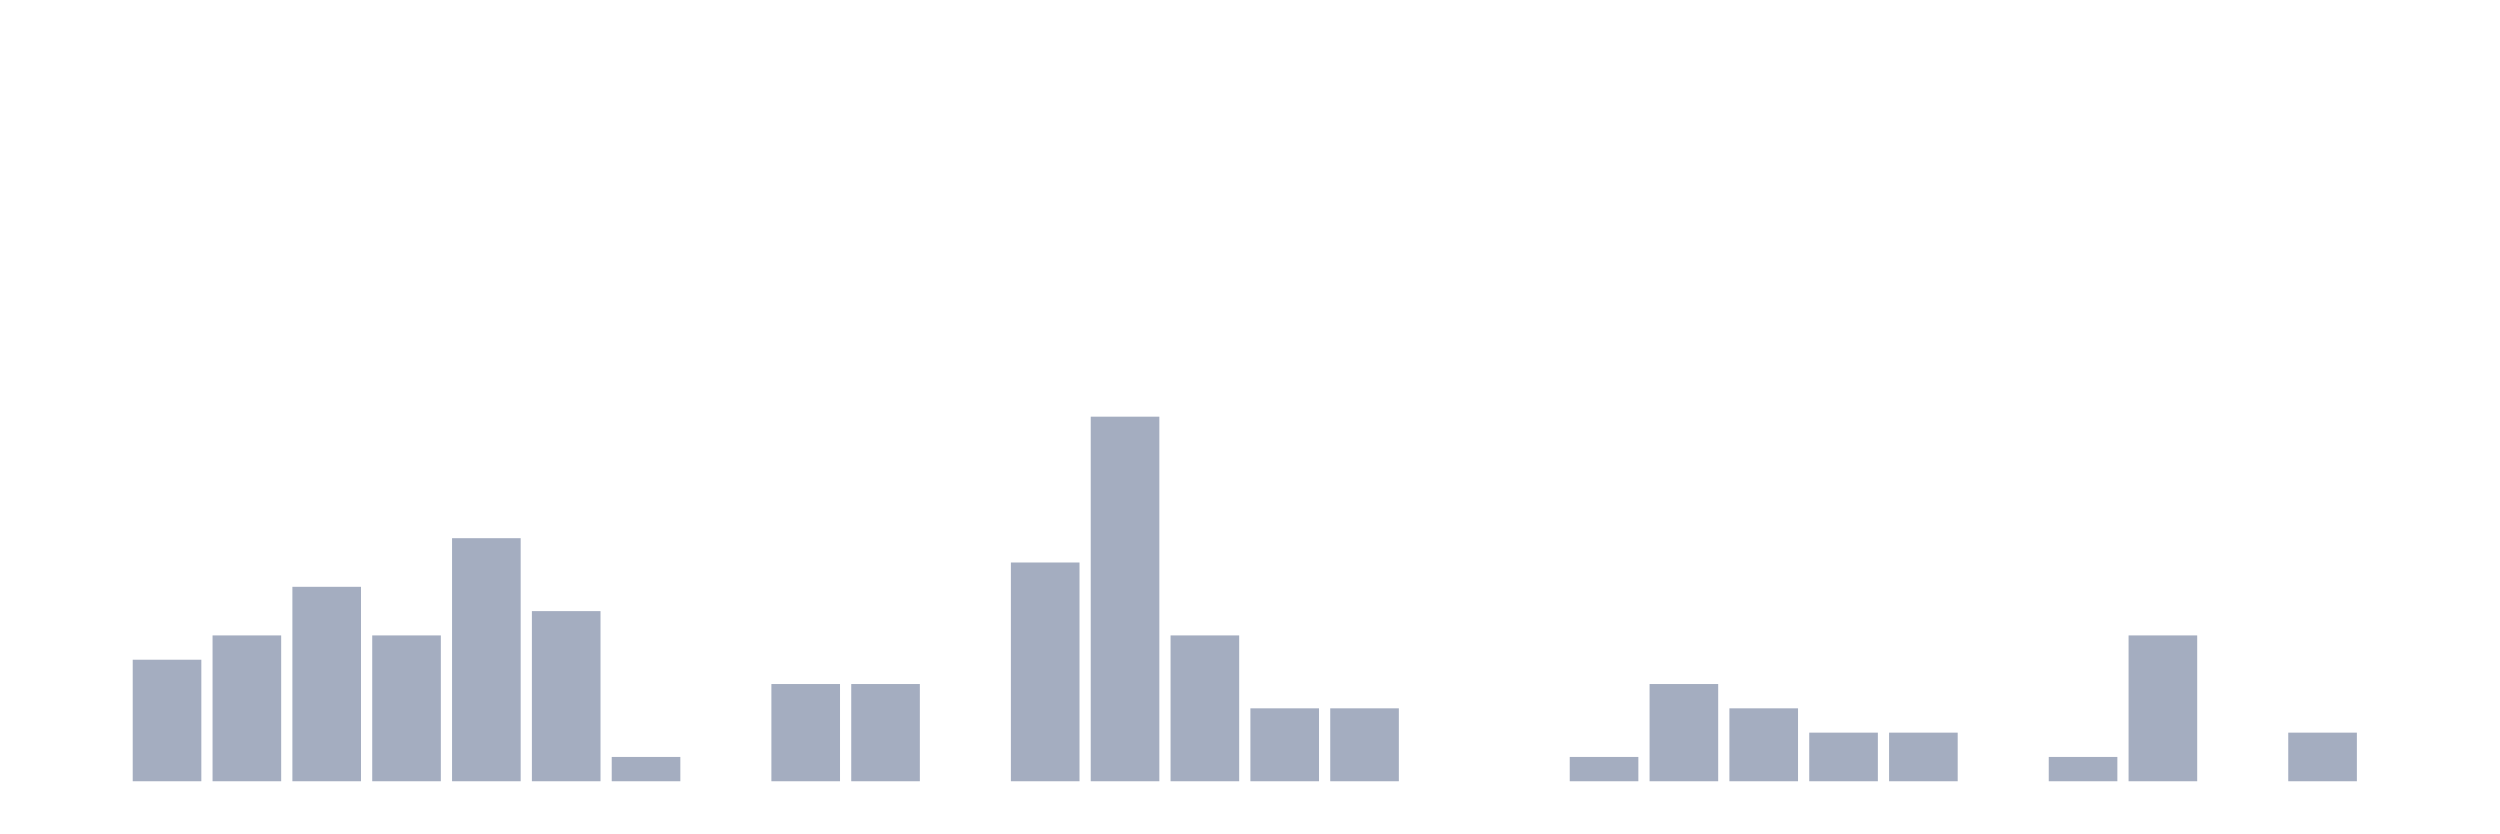
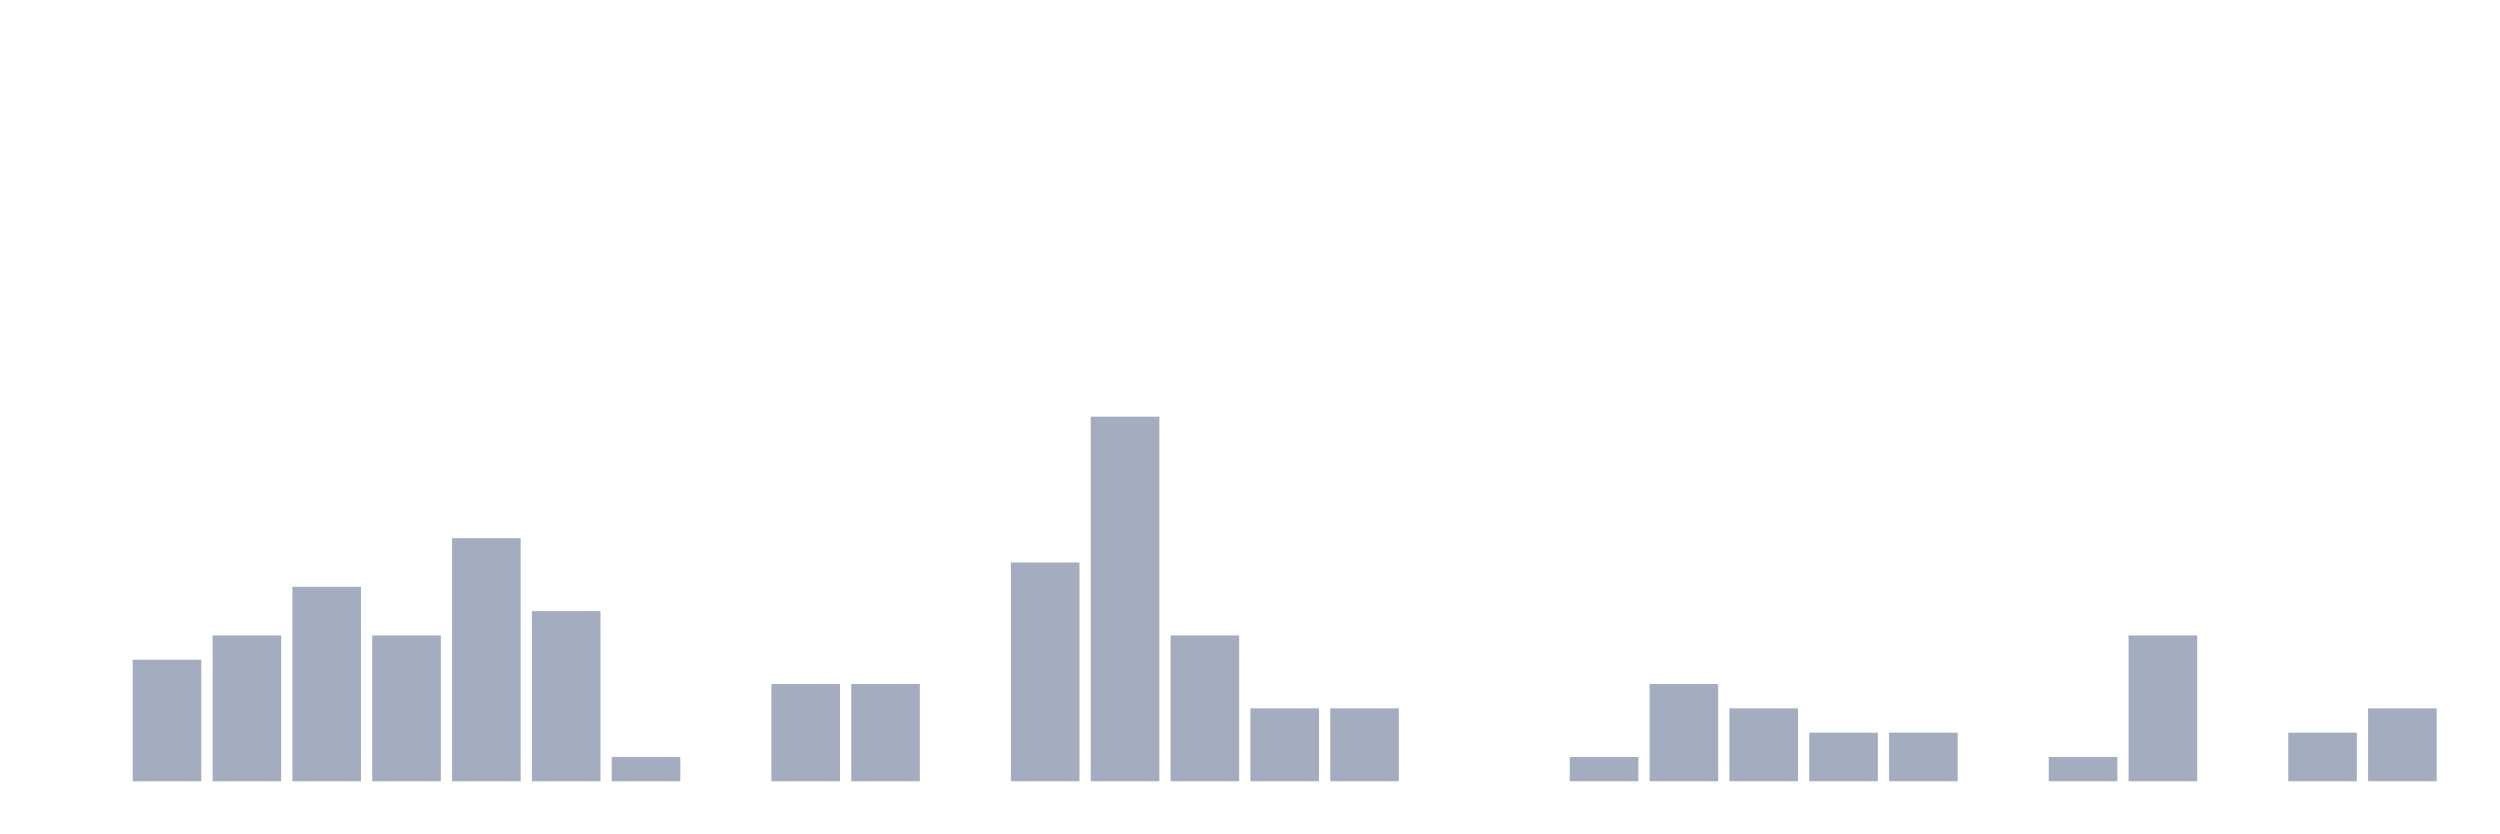
<svg xmlns="http://www.w3.org/2000/svg" viewBox="0 0 480 160">
  <g transform="translate(10,10)">
    <rect class="bar" x="0.153" width="13.175" y="140" height="0" fill="rgb(164,173,192)" />
    <rect class="bar" x="15.482" width="13.175" y="116.667" height="23.333" fill="rgb(164,173,192)" />
    <rect class="bar" x="30.81" width="13.175" y="112" height="28" fill="rgb(164,173,192)" />
    <rect class="bar" x="46.138" width="13.175" y="102.667" height="37.333" fill="rgb(164,173,192)" />
    <rect class="bar" x="61.466" width="13.175" y="112" height="28" fill="rgb(164,173,192)" />
    <rect class="bar" x="76.794" width="13.175" y="93.333" height="46.667" fill="rgb(164,173,192)" />
    <rect class="bar" x="92.123" width="13.175" y="107.333" height="32.667" fill="rgb(164,173,192)" />
    <rect class="bar" x="107.451" width="13.175" y="135.333" height="4.667" fill="rgb(164,173,192)" />
    <rect class="bar" x="122.779" width="13.175" y="140" height="0" fill="rgb(164,173,192)" />
    <rect class="bar" x="138.107" width="13.175" y="121.333" height="18.667" fill="rgb(164,173,192)" />
    <rect class="bar" x="153.436" width="13.175" y="121.333" height="18.667" fill="rgb(164,173,192)" />
    <rect class="bar" x="168.764" width="13.175" y="140" height="0" fill="rgb(164,173,192)" />
    <rect class="bar" x="184.092" width="13.175" y="98" height="42" fill="rgb(164,173,192)" />
    <rect class="bar" x="199.42" width="13.175" y="70" height="70" fill="rgb(164,173,192)" />
    <rect class="bar" x="214.748" width="13.175" y="112" height="28" fill="rgb(164,173,192)" />
    <rect class="bar" x="230.077" width="13.175" y="126" height="14" fill="rgb(164,173,192)" />
    <rect class="bar" x="245.405" width="13.175" y="126" height="14" fill="rgb(164,173,192)" />
    <rect class="bar" x="260.733" width="13.175" y="140" height="0" fill="rgb(164,173,192)" />
    <rect class="bar" x="276.061" width="13.175" y="140" height="0" fill="rgb(164,173,192)" />
    <rect class="bar" x="291.39" width="13.175" y="135.333" height="4.667" fill="rgb(164,173,192)" />
    <rect class="bar" x="306.718" width="13.175" y="121.333" height="18.667" fill="rgb(164,173,192)" />
    <rect class="bar" x="322.046" width="13.175" y="126" height="14" fill="rgb(164,173,192)" />
    <rect class="bar" x="337.374" width="13.175" y="130.667" height="9.333" fill="rgb(164,173,192)" />
    <rect class="bar" x="352.702" width="13.175" y="130.667" height="9.333" fill="rgb(164,173,192)" />
    <rect class="bar" x="368.031" width="13.175" y="140" height="0" fill="rgb(164,173,192)" />
    <rect class="bar" x="383.359" width="13.175" y="135.333" height="4.667" fill="rgb(164,173,192)" />
    <rect class="bar" x="398.687" width="13.175" y="112" height="28" fill="rgb(164,173,192)" />
    <rect class="bar" x="414.015" width="13.175" y="140" height="0" fill="rgb(164,173,192)" />
    <rect class="bar" x="429.344" width="13.175" y="130.667" height="9.333" fill="rgb(164,173,192)" />
-     <rect class="bar" x="444.672" width="13.175" y="140" height="0" fill="rgb(164,173,192)" />
+     <rect class="bar" x="444.672" width="13.175" y="126" height="14" fill="rgb(164,173,192)" />
  </g>
</svg>
